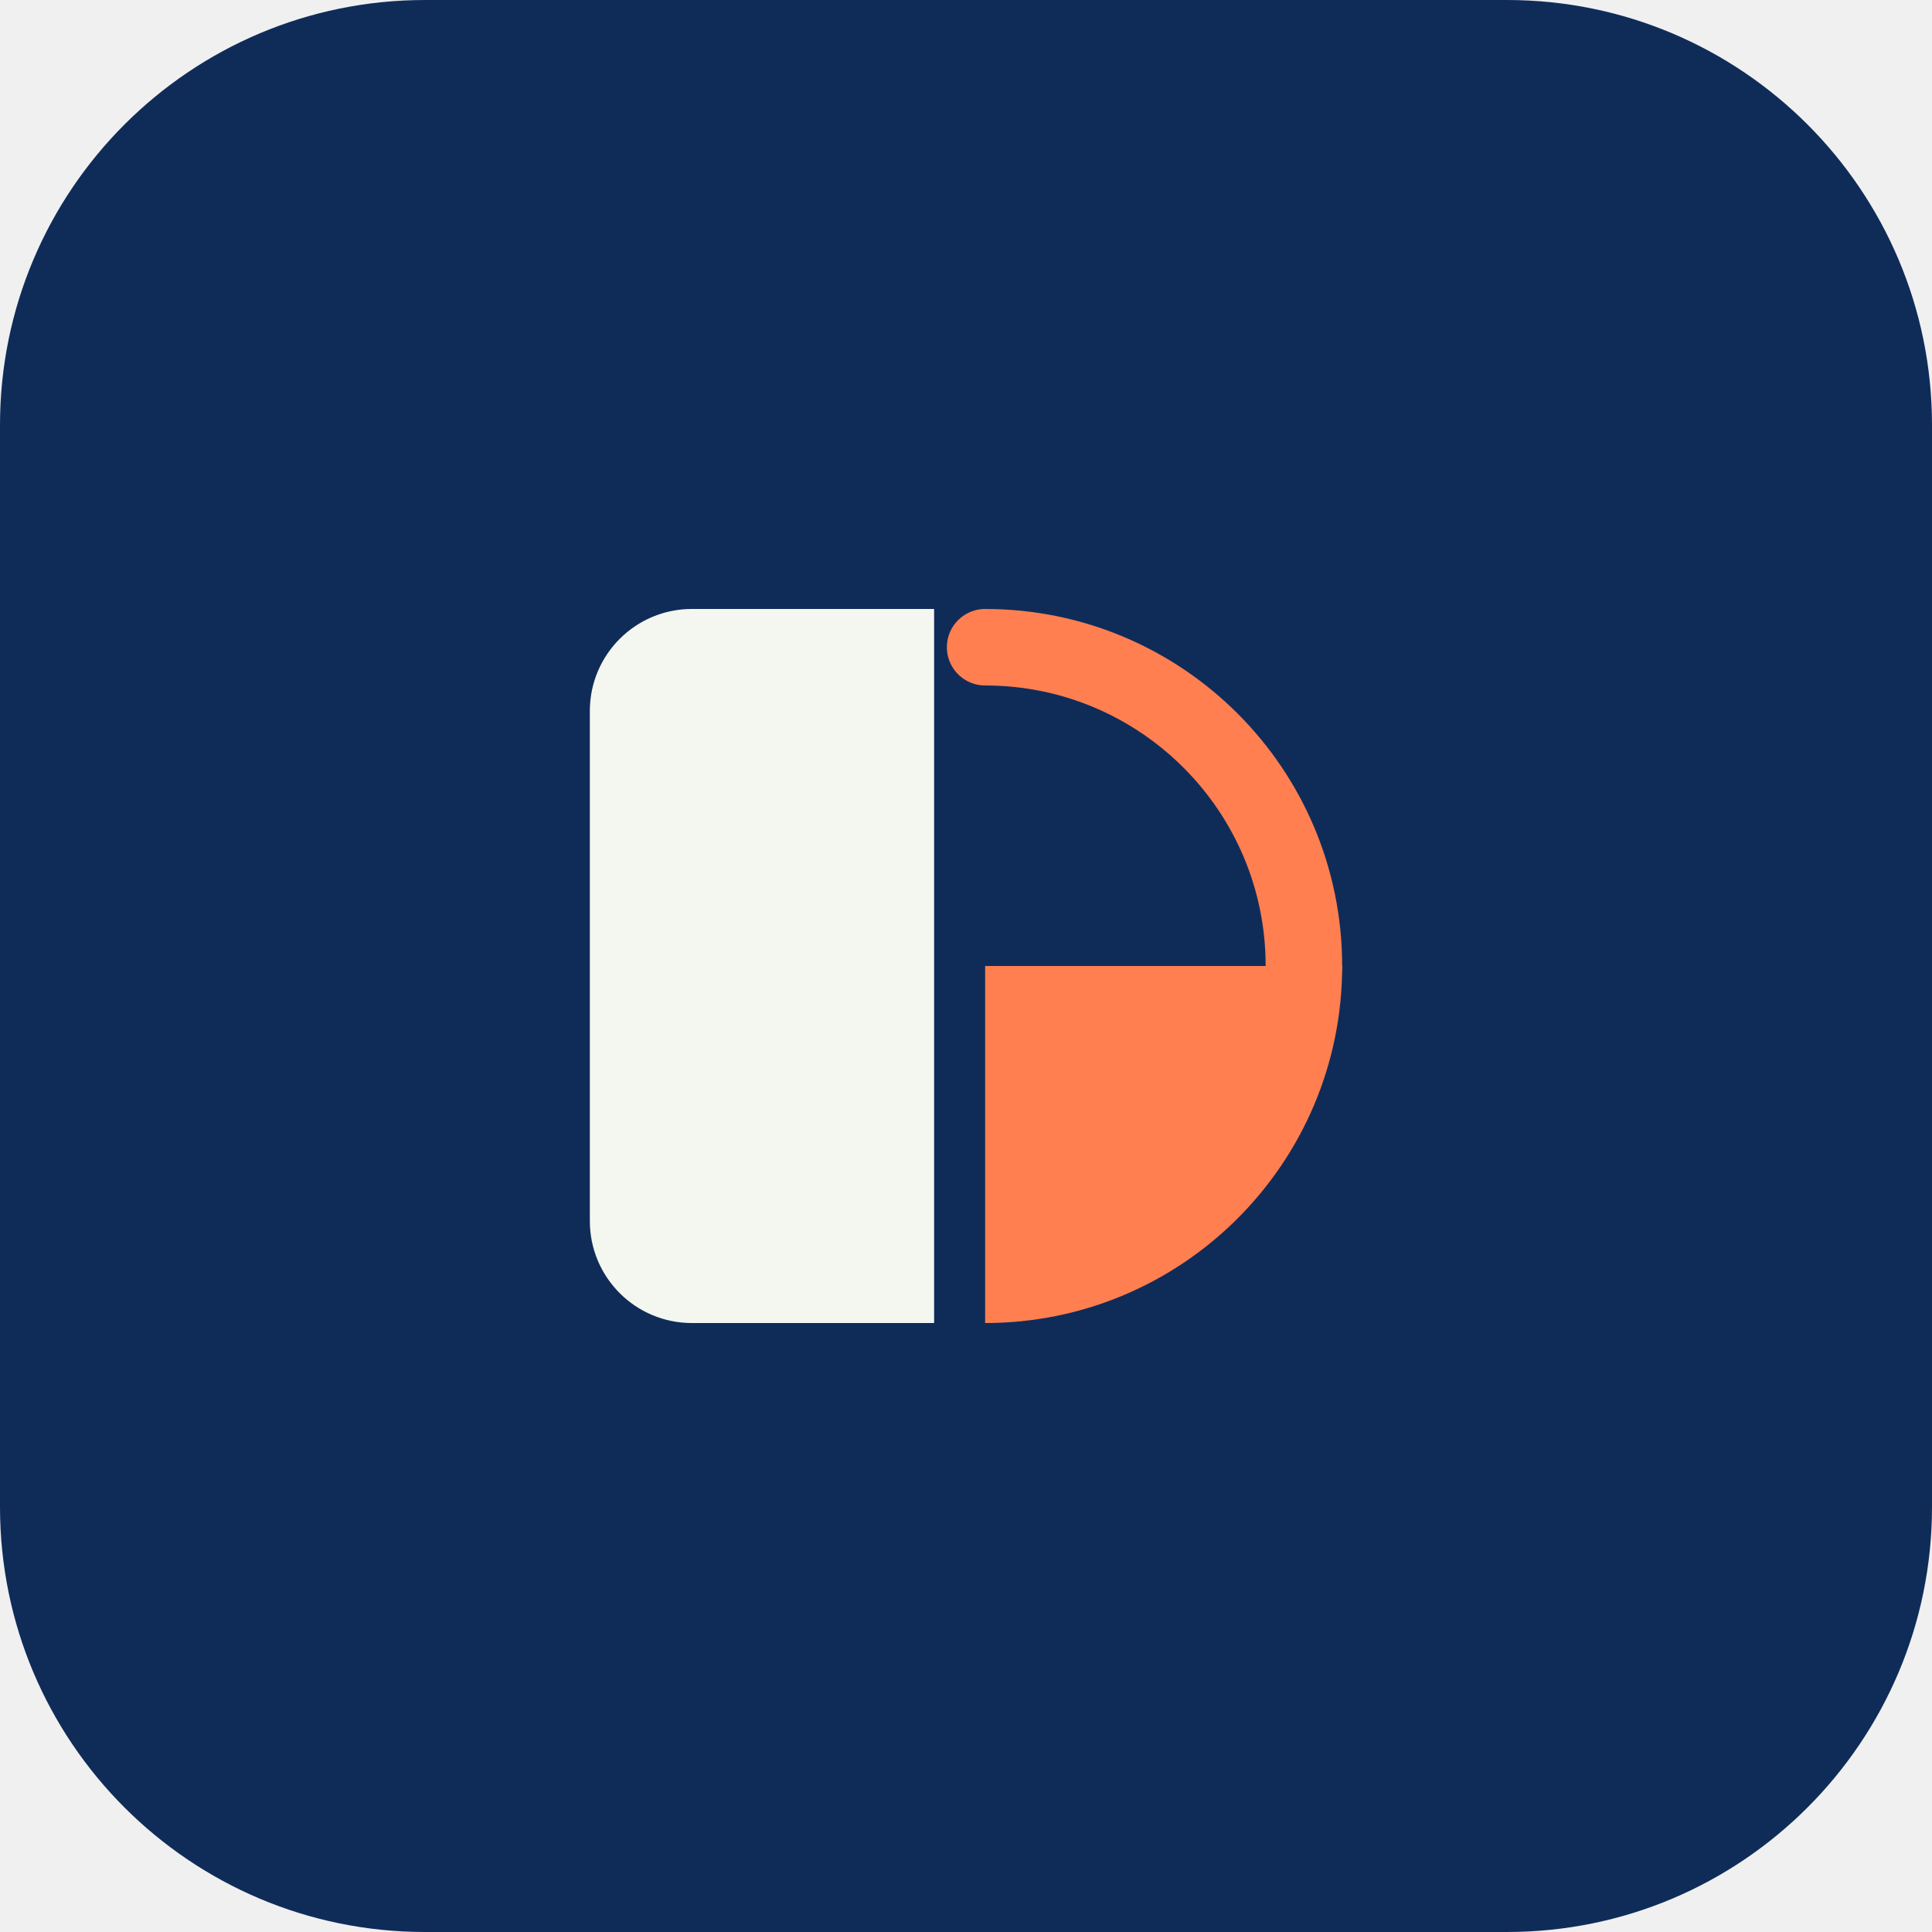
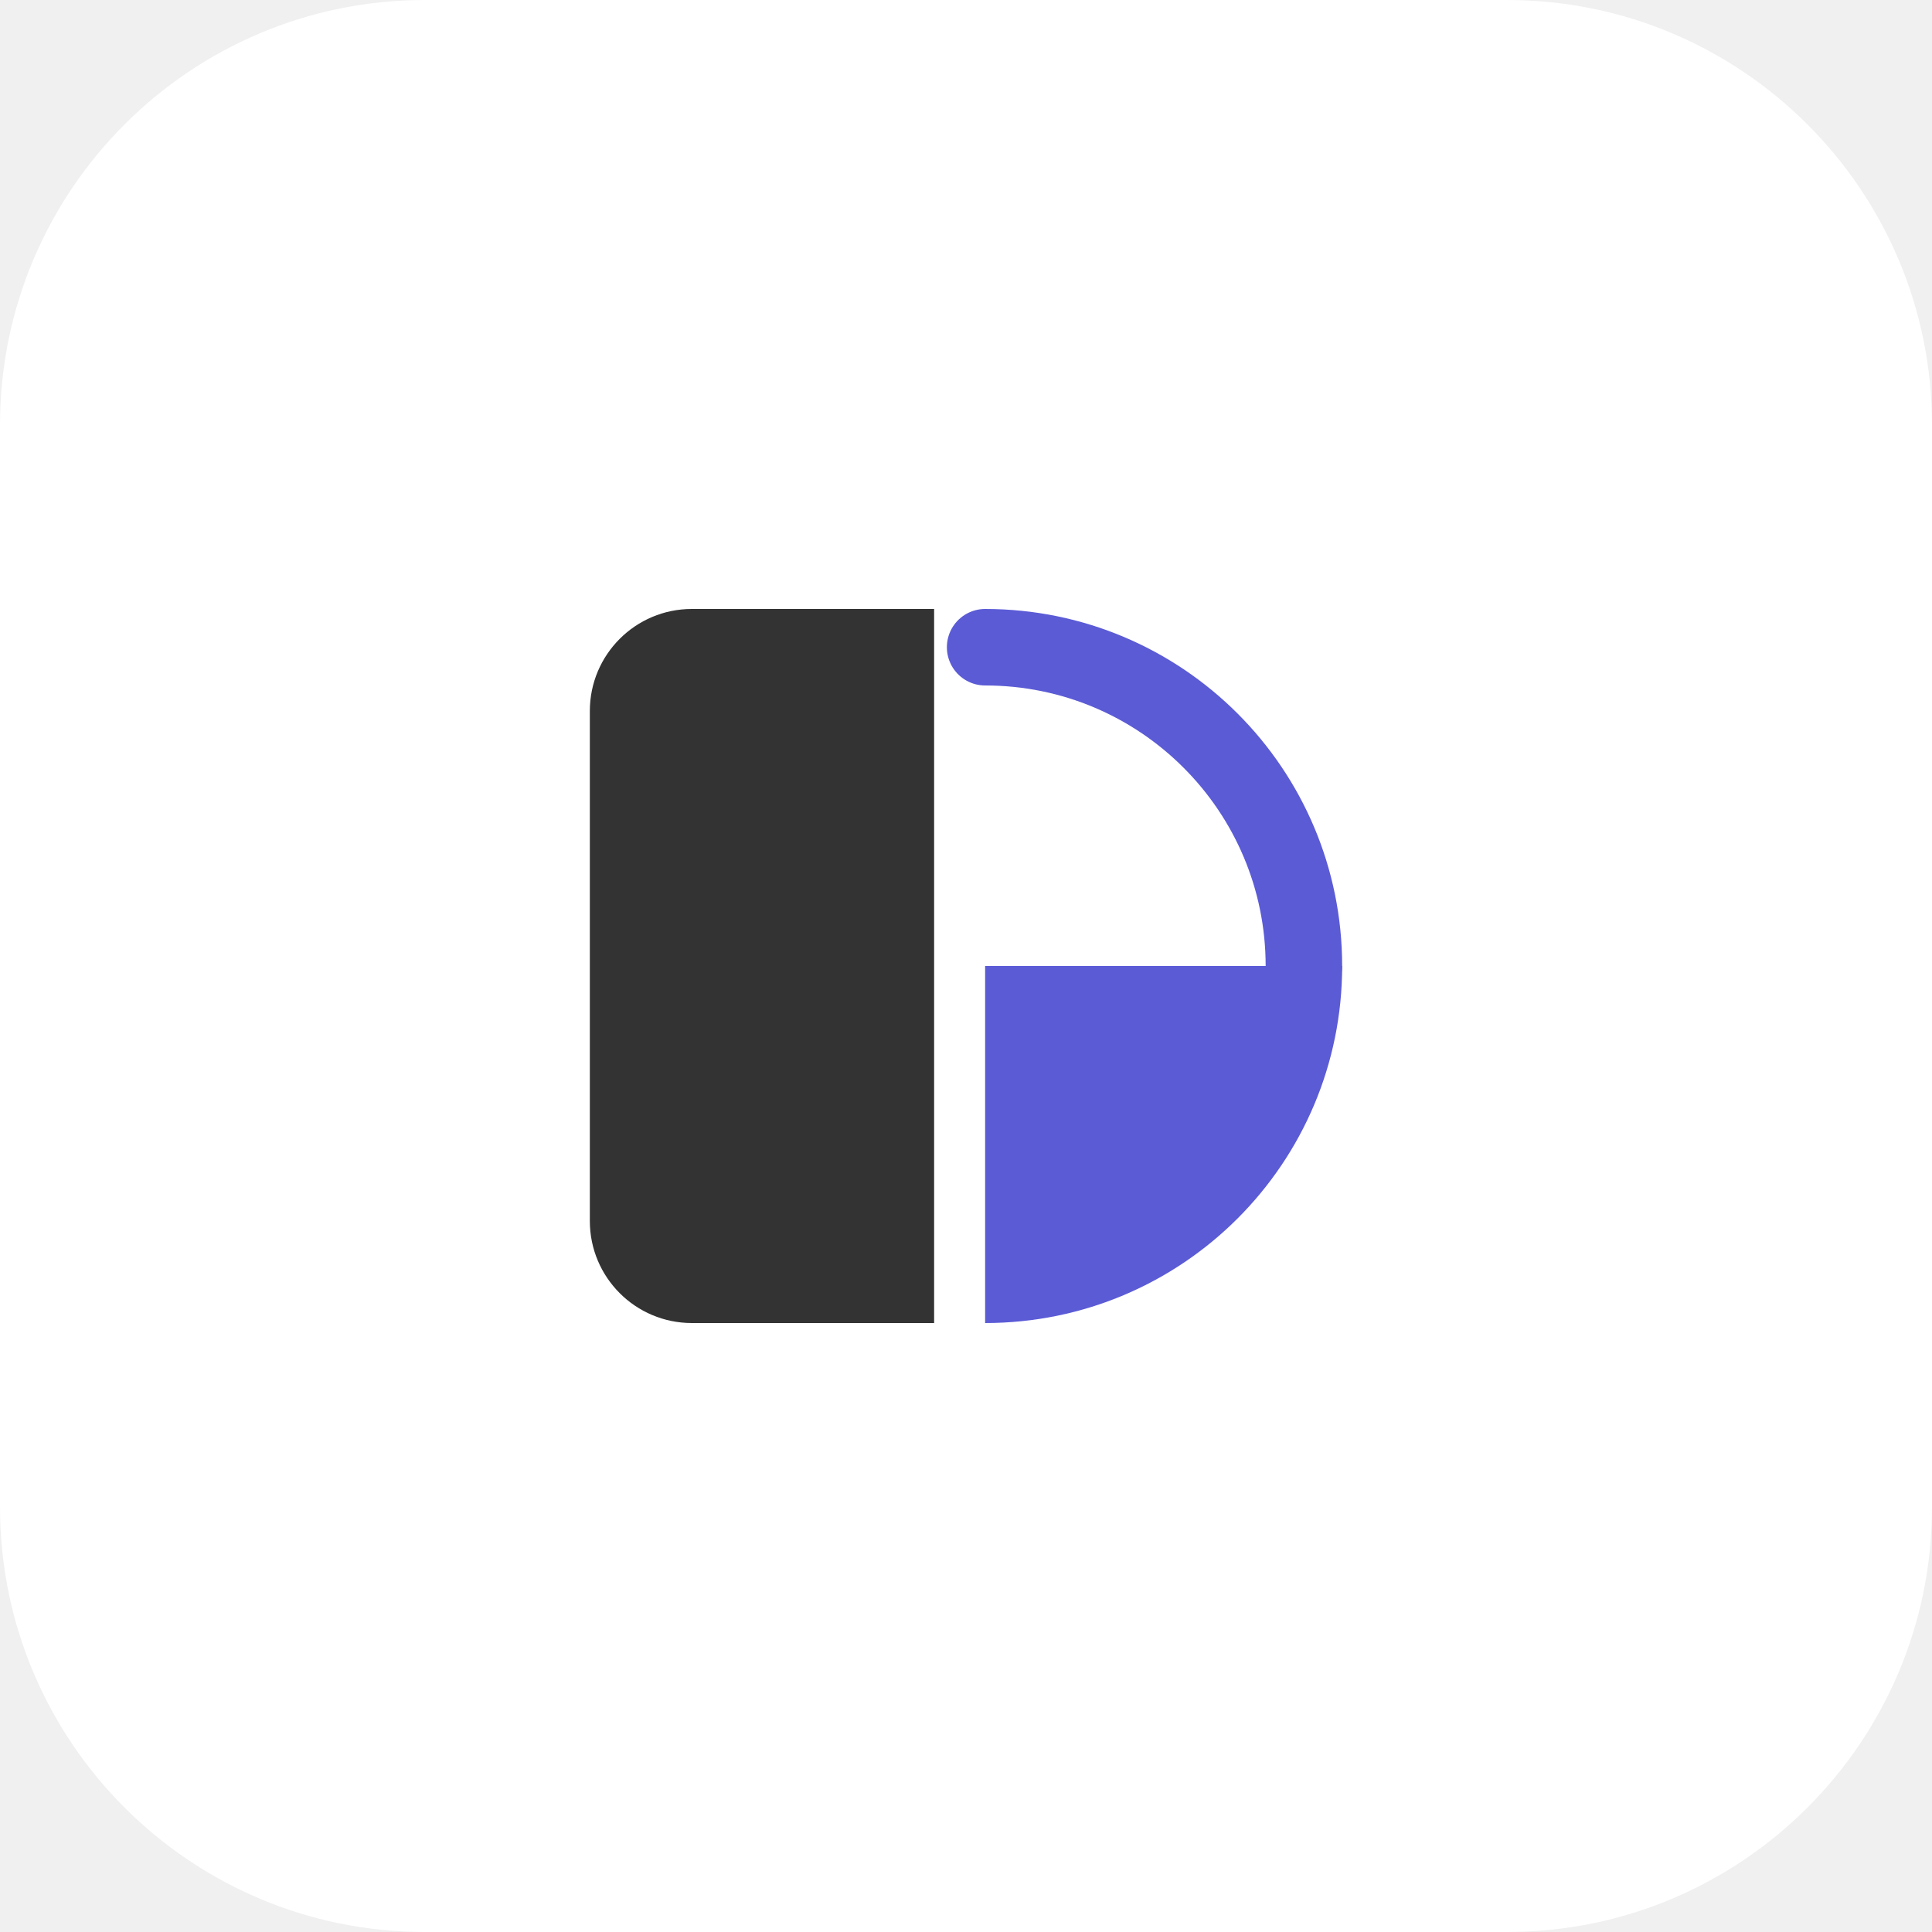
<svg xmlns="http://www.w3.org/2000/svg" viewBox="0 0 100 100">
-   <rect width="100" height="100" rx="22" fill="#0F2C59" />
+   <rect width="100" height="100" rx="22" fill="#FFFFFF" />
  <g transform="translate(16.01 17) scale(0.66)">
-     <path d="M30 22h19v56H30a8 8 0 0 1-8-8V30a8 8 0 0 1 8-8z" fill="#F4F6F0" />
-     <path d="M53 25a25 25 0 0 1 25 25" fill="none" stroke="#FF7F50" stroke-width="6" stroke-linecap="round" />
-     <path d="M53 50h28a28 28 0 0 1-28 28z" fill="#FF7F50" />
+     <path d="M30 22h19v56H30a8 8 0 0 1-8-8V30a8 8 0 0 1 8-8z" fill="#333333" />
+     <path d="M53 25a25 25 0 0 1 25 25" fill="none" stroke="#5B5BD6" stroke-width="6" stroke-linecap="round" />
+     <path d="M53 50h28a28 28 0 0 1-28 28z" fill="#5B5BD6" />
  </g>
</svg>
